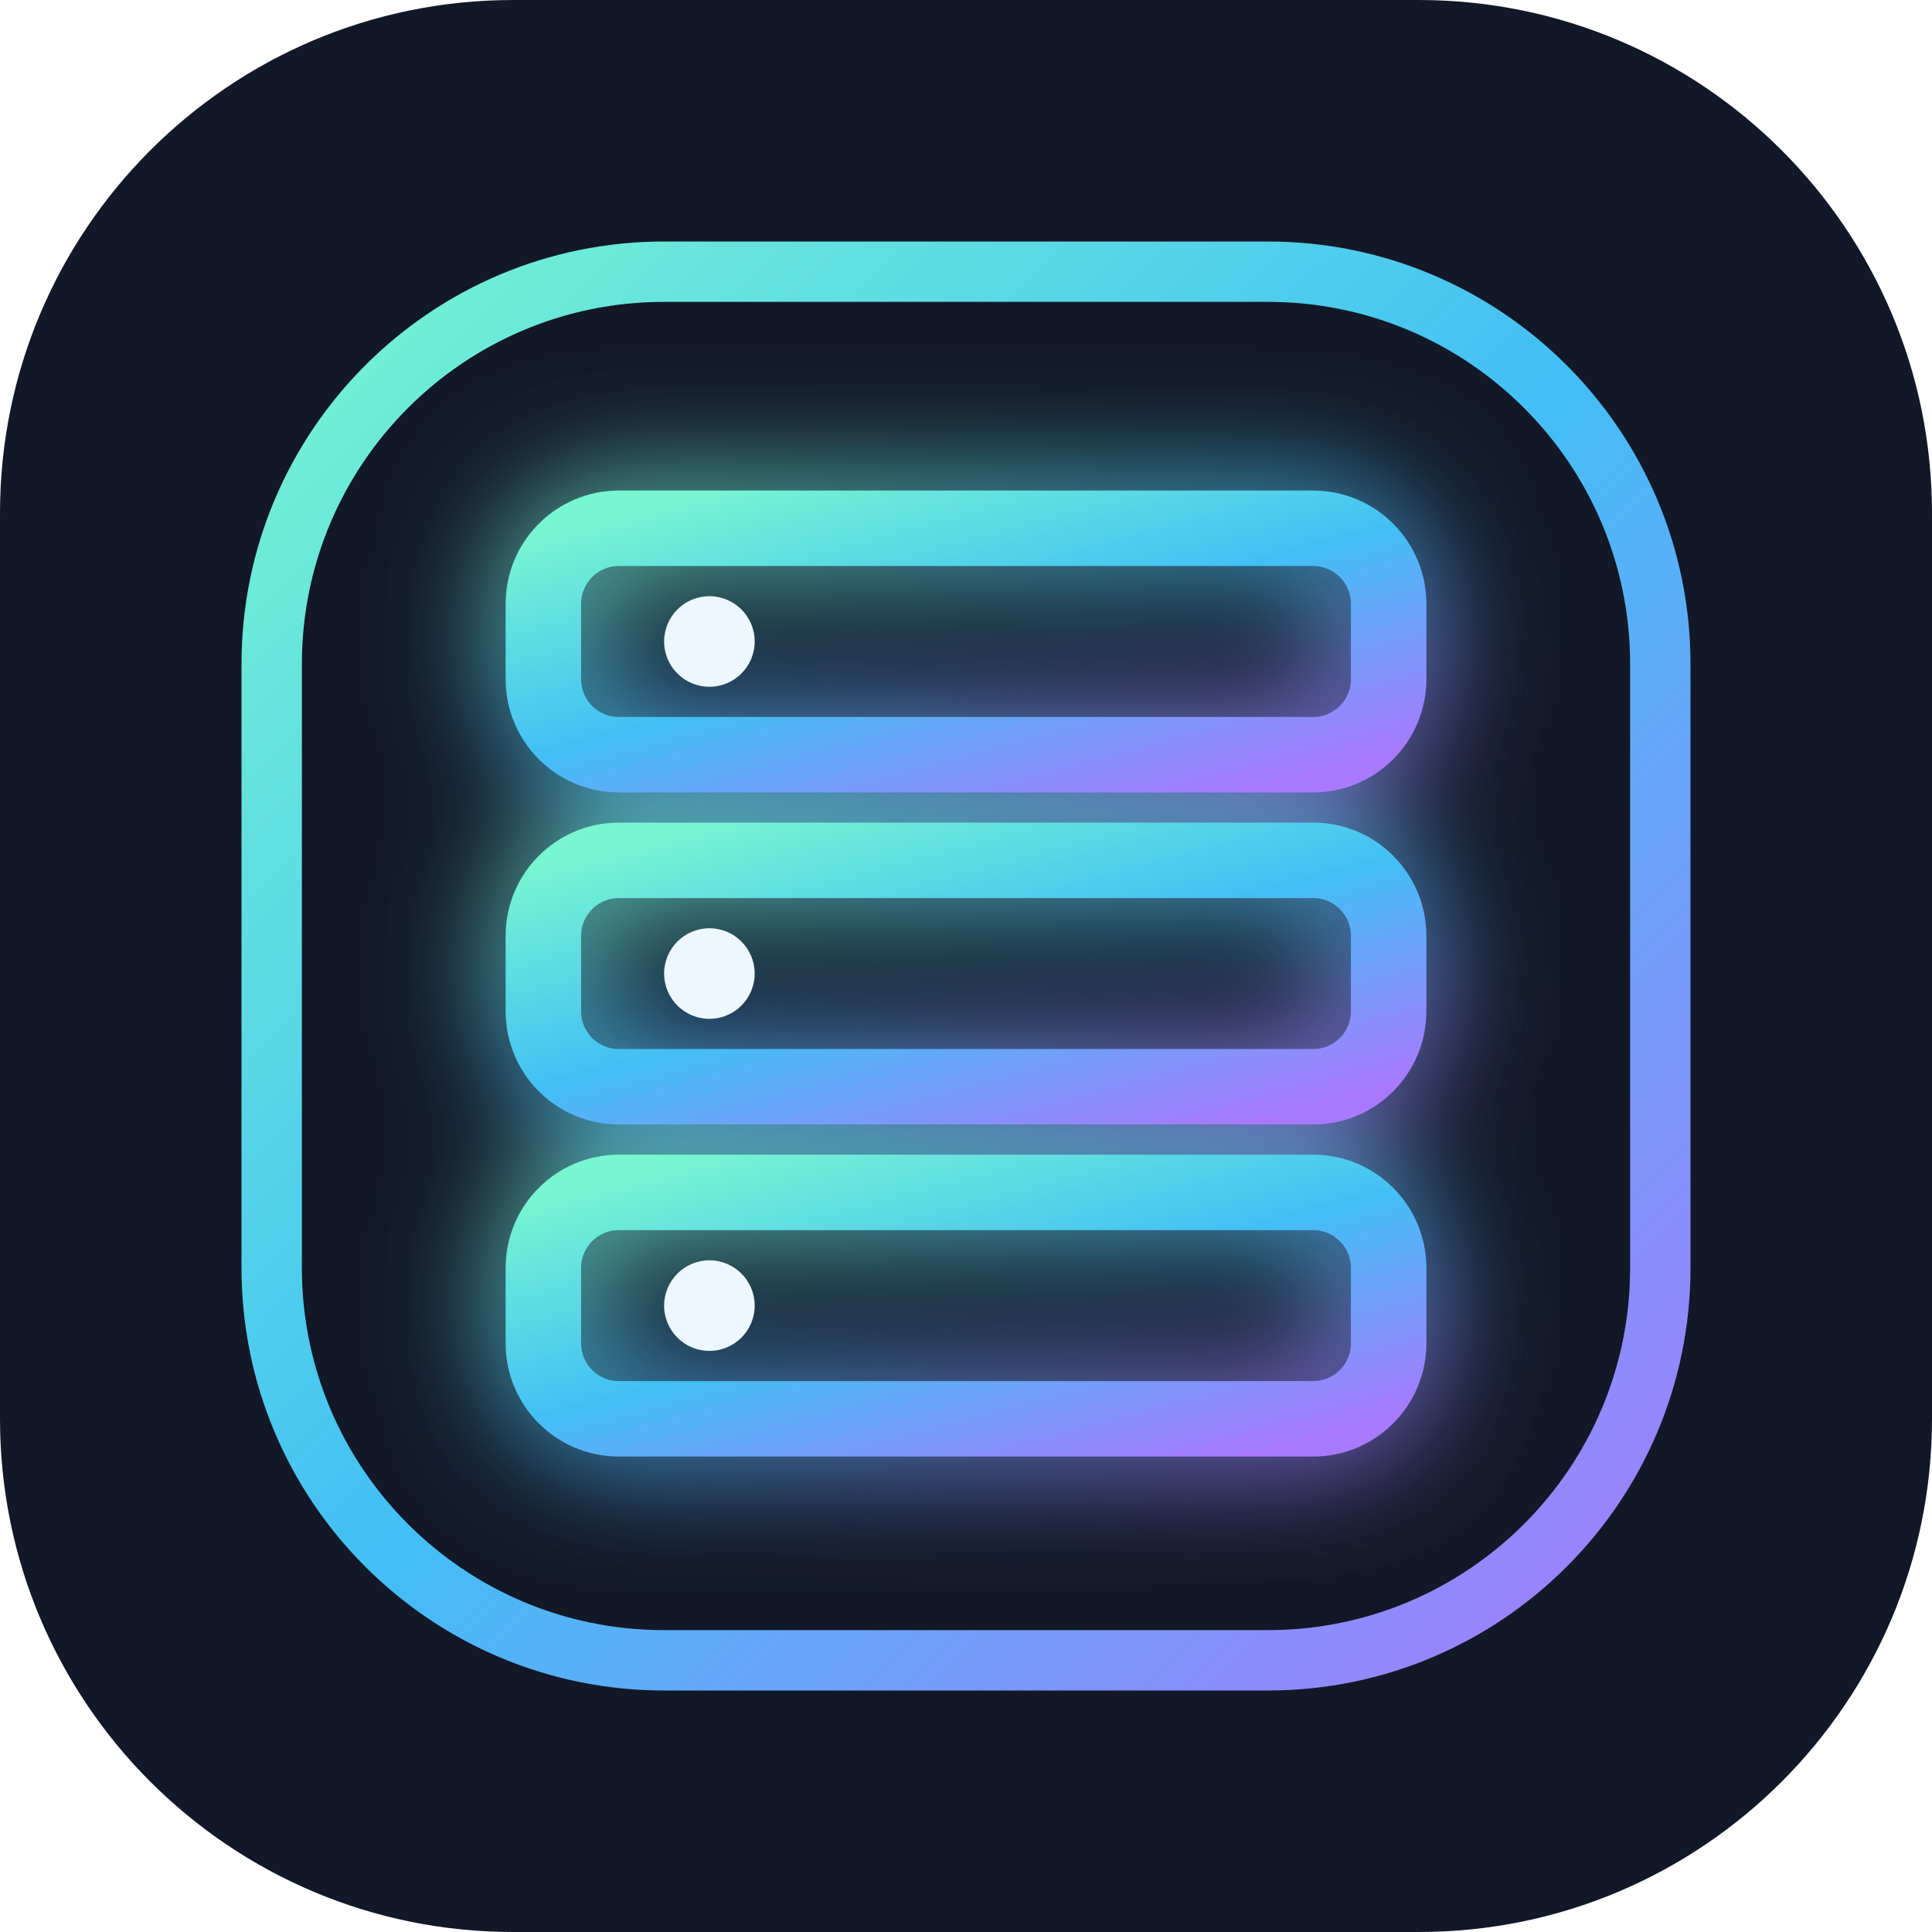
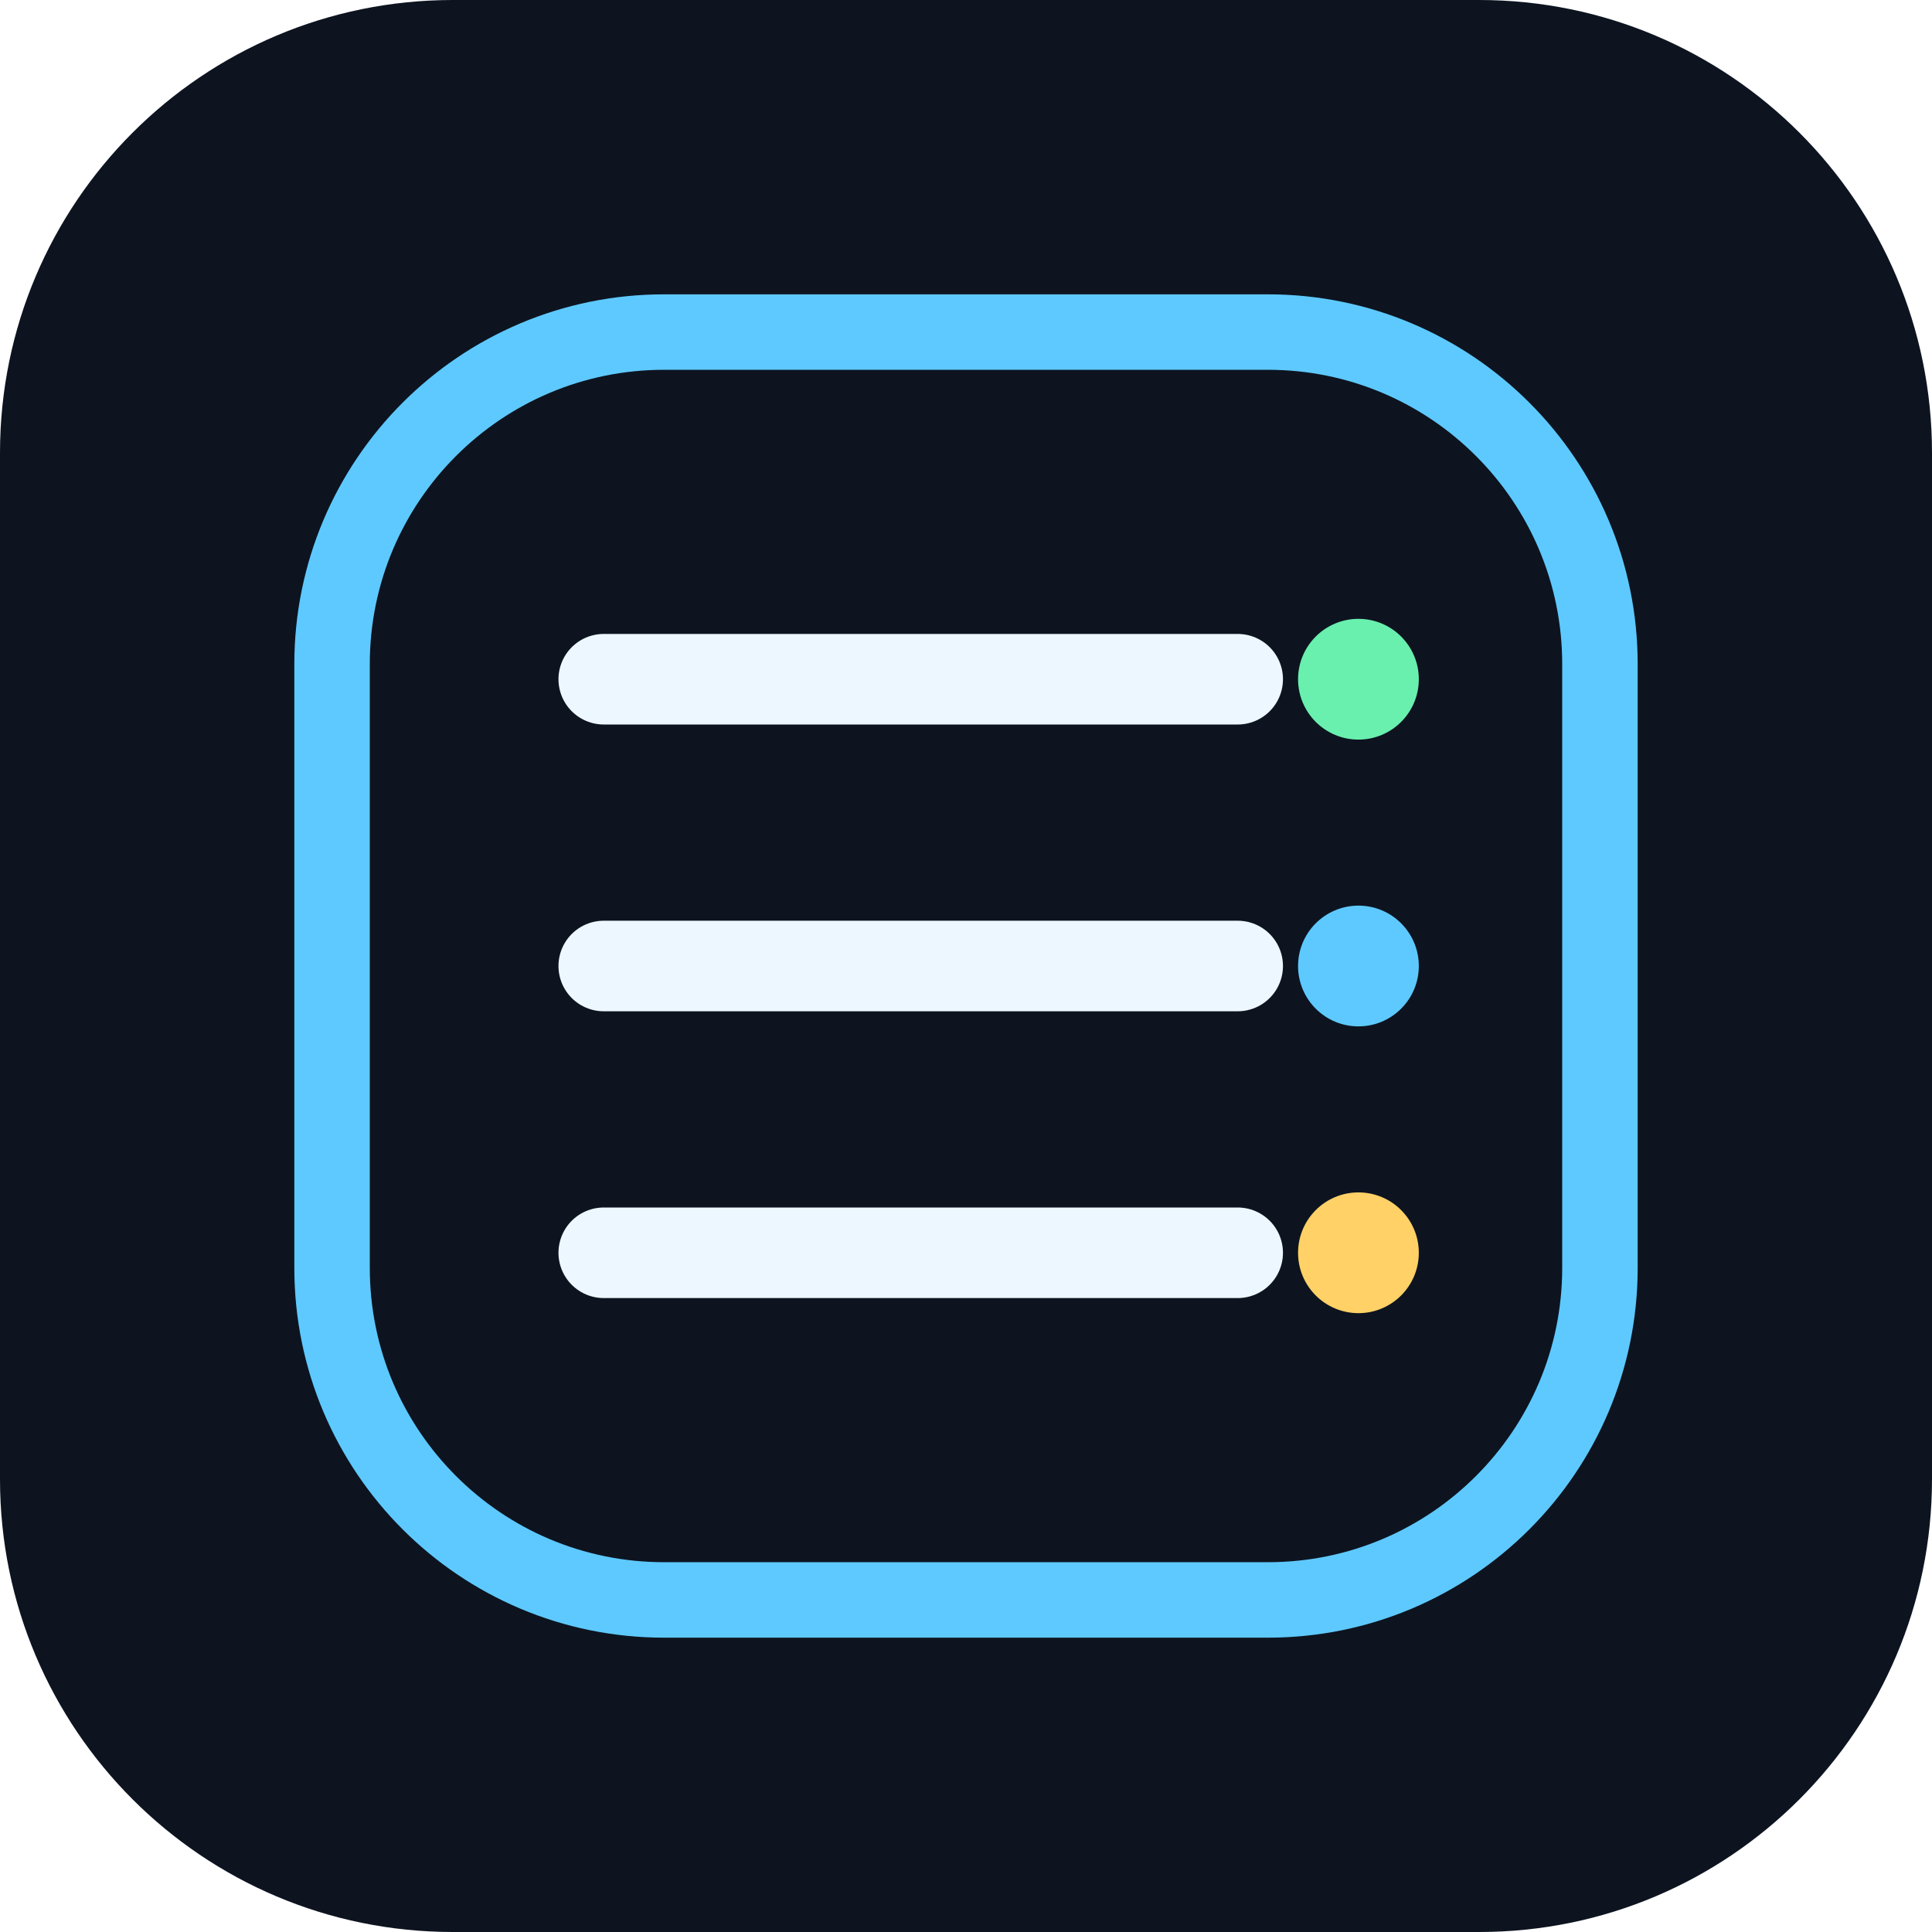
<svg xmlns="http://www.w3.org/2000/svg" viewBox="0 0 128 128" role="img" aria-label="Domum-Core">
-   <defs>
-     <linearGradient id="g" x1="0" x2="1" y1="0" y2="1">
-       <stop offset="0" stop-color="#78f6d1" />
-       <stop offset="0.5" stop-color="#42bff5" />
-       <stop offset="1" stop-color="#a879ff" />
-     </linearGradient>
-     <filter id="glow" x="-40%" y="-40%" width="180%" height="180%">
-       <feGaussianBlur stdDeviation="4" result="blur" />
-       <feMerge>
-         <feMergeNode in="blur" />
-         <feMergeNode in="SourceGraphic" />
-       </feMerge>
-     </filter>
-   </defs>
-   <rect width="128" height="128" rx="34" fill="#121827" />
-   <rect x="18" y="18" width="92" height="92" rx="26" fill="none" stroke="url(#g)" stroke-width="4" />
-   <g filter="url(#glow)" stroke="url(#g)" stroke-width="5" fill="none">
-     <rect x="36" y="35" width="56" height="15" rx="5" />
-     <rect x="36" y="57" width="56" height="15" rx="5" />
-     <rect x="36" y="79" width="56" height="15" rx="5" />
-   </g>
-   <g fill="#edf7ff">
-     <circle cx="47" cy="42.5" r="3" />
-     <circle cx="47" cy="64.5" r="3" />
-     <circle cx="47" cy="86.5" r="3" />
-   </g>
+   <rect width="128" height="128" rx="30" fill="#0d1420" />
+   <rect x="22" y="22" width="84" height="84" rx="22" fill="none" stroke="#5ec9ff" stroke-width="5" />
+   <path d="M40 45h42M40 64h42M40 83h42" stroke="#edf7ff" stroke-width="6" stroke-linecap="round" />
+   <circle cx="90" cy="45" r="4" fill="#69f0ae" />
+   <circle cx="90" cy="64" r="4" fill="#5ec9ff" />
+   <circle cx="90" cy="83" r="4" fill="#ffd166" />
</svg>
